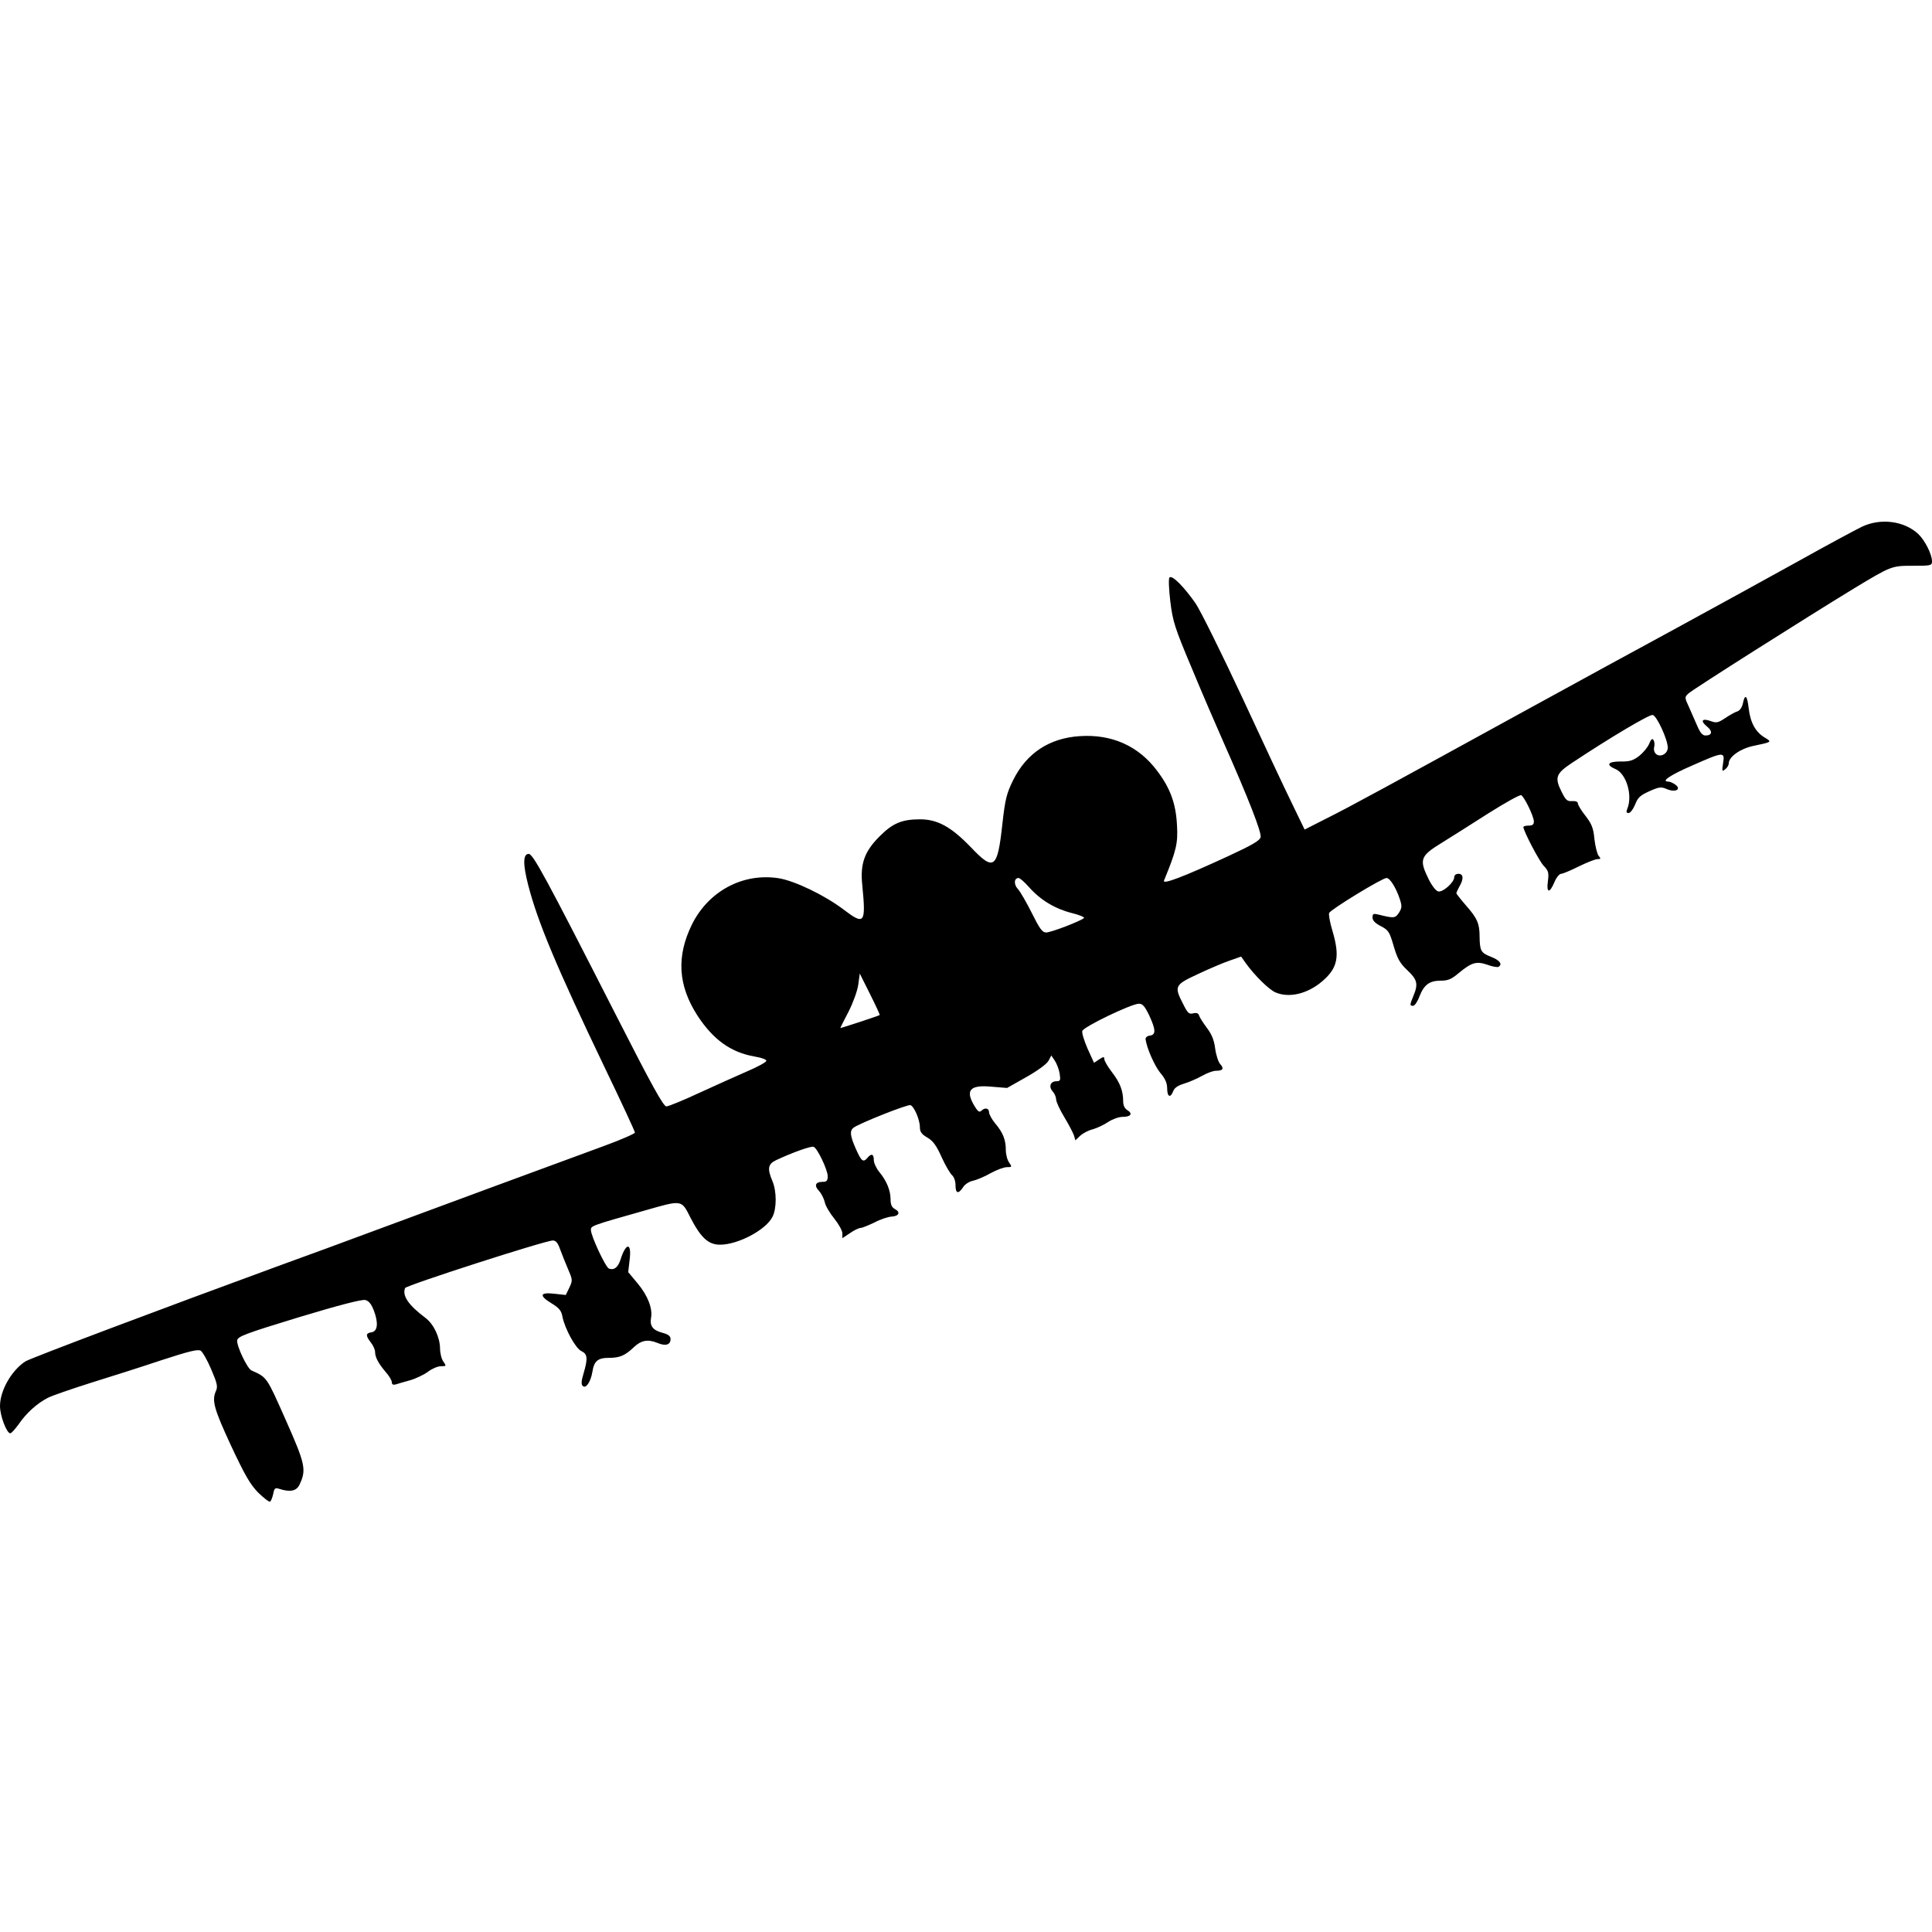
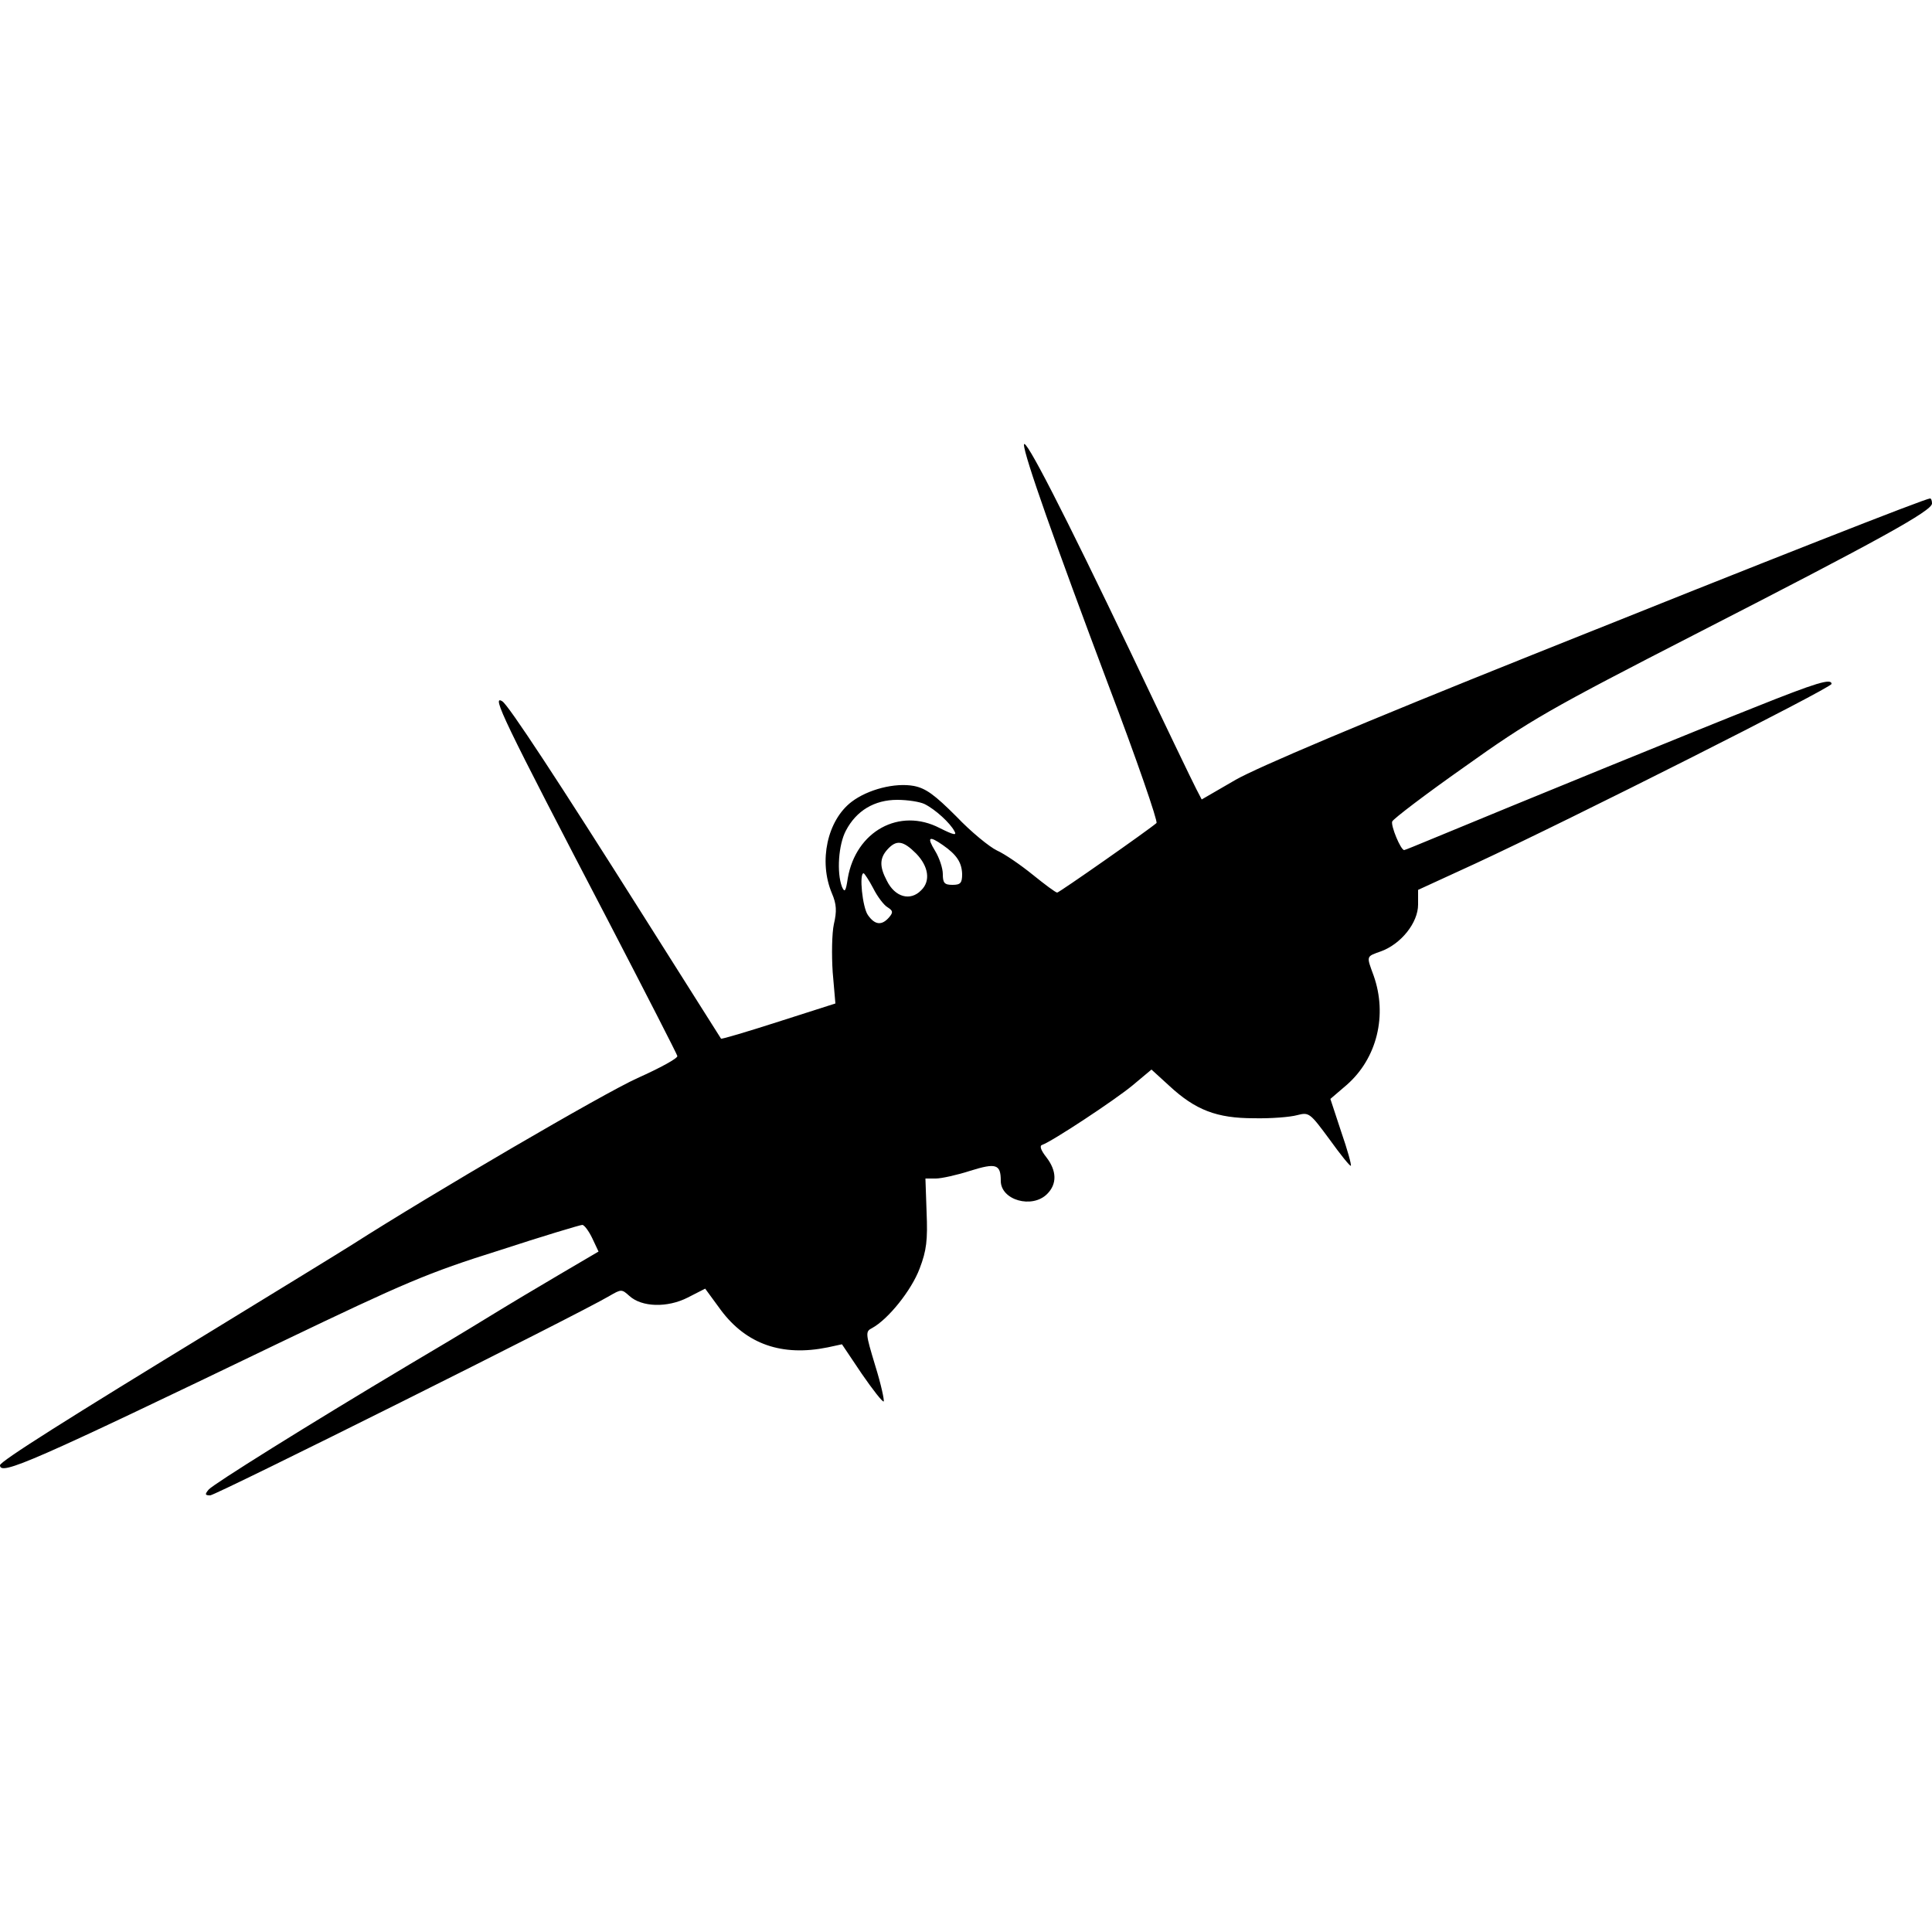
- <svg xmlns="http://www.w3.org/2000/svg" version="1" width="1229.333" height="1229.333" viewBox="0 0 922 922">
-   <path d="M888.5 251.4c-2.7 1.3-16.7 8.8-31 16.8-14.3 7.9-39.9 22-57 31.3-17 9.2-49.4 26.9-72 39.3-64.7 35.5-84.2 46.2-95.5 51.8l-10.4 5.3-5.9-12.2c-3.3-6.7-14-29.5-23.8-50.7-9.9-21.2-19.9-41.4-22.3-45-5.5-7.9-11.3-13.8-12.5-12.4-.5.5-.3 5.4.4 11.4 1.2 9.6 2 12.3 10.3 32 4.9 11.8 11.7 27.6 15 35 12.2 27.5 18.3 43.3 17.8 45.5-.4 1.7-4.1 3.8-15.3 9-22.1 10.2-31.7 13.8-30.8 11.7 5.8-14.1 6.7-17.7 6.2-26.2-.5-10.5-3.2-17.9-9.6-26.3-8.8-11.7-21.5-17.4-36.7-16.4-14.6.9-25.5 8.1-31.9 21-3.1 6.3-3.8 9-5.1 20.6-2.4 22-4 23.1-15.3 11.2-9.2-9.5-15.7-13.1-24-13.1-8.6 0-13 1.8-19.2 8-7.3 7.2-9.5 13.2-8.4 23.4 1.8 18.4 1.1 19.3-9 11.6-9-6.8-23.3-13.7-31-14.9-17.1-2.6-33.4 6.2-41.3 22.1-7.5 15.3-6.6 29.1 2.6 43.4 7.5 11.5 15.9 17.6 27.3 19.6 3.6.6 5.8 1.5 5.6 2.1-.2.7-4.3 2.9-9.2 5-4.8 2.1-15.1 6.7-22.7 10.2-7.7 3.6-14.8 6.5-15.8 6.5-1.4 0-6.9-9.9-23.9-43.3-33.7-66.1-39.7-77.2-41.8-77.2-2.7 0-2.8 4.8-.3 14.6 4.5 17.7 13.6 39.4 36.6 87.4 7.9 16.4 14.4 30.4 14.4 31 0 .5-6.6 3.4-14.8 6.4-12.1 4.4-84.7 31.2-119.2 44-4.7 1.8-20.9 7.7-36 13.2-54.6 20-118.6 44.1-120.9 45.6C5.5 654 0 663.6 0 671c0 4.7 3.2 13 4.9 13 .6 0 2.3-2 4-4.3 3.6-5.3 8.8-10 13.9-12.6 2.1-1.1 11.2-4.2 20.3-7.1 9-2.8 24.2-7.6 33.7-10.8 13.5-4.4 17.6-5.4 19-4.6.9.6 3.2 4.6 5 8.9 2.8 6.5 3.2 8.2 2.3 10.2-2.1 4.6-1.1 8.4 7.1 26.1 6.7 14.3 9.2 18.6 13 22.5 2.7 2.6 5.2 4.6 5.7 4.3.5-.3 1.1-2 1.5-3.7.5-2.7.9-3 2.8-2.4 5.3 1.7 8.2 1.1 9.7-1.9 3.4-7.2 2.9-9.7-6.6-31.1-9.2-20.7-8.8-20.1-16.3-23.5-2-.9-7.2-11.8-6.8-14.4.3-1.8 3.9-3.2 29.5-11 18.8-5.7 30.1-8.6 31.6-8.2 1.7.4 2.9 1.9 4.1 5 2.3 6 1.8 10-1.1 10.4-2.8.4-2.9 1.6-.3 4.9 1.1 1.4 2 3.4 2 4.5 0 2.5 1.6 5.5 5.1 9.6 1.6 1.8 2.9 4 2.9 4.9 0 1 .6 1.3 1.8 1 .9-.3 4-1.2 6.9-2 2.8-.8 6.7-2.7 8.6-4.1 1.8-1.4 4.6-2.6 6.1-2.6 2.6 0 2.7-.1 1.2-2.2-.9-1.2-1.6-4.1-1.6-6.3-.1-5.4-3-11.6-7-14.6-8.1-6.1-11.1-10.5-9.7-14.2.5-1.3 66.9-22.7 70.5-22.7 1.5 0 2.4 1.1 3.5 4.2.9 2.4 2.6 6.7 3.8 9.5 2.2 5.1 2.2 5.4.6 8.8L270 618l-5.5-.6c-6.9-.8-7.4.9-1.1 4.7 3.4 2.1 4.5 3.4 5 6.2 1.1 5.7 6.3 15.3 9.1 16.5 2.9 1.4 3.1 3.5 1 10.6-1.1 3.6-1.2 5.3-.4 6 1.5 1.5 3.8-1.9 4.6-6.7.8-5.2 2.6-6.7 7.9-6.7 5.2 0 7.7-1.1 11.9-5.1 3.5-3.3 6.7-3.9 11.3-2 3.8 1.6 6.2.9 6.2-1.8 0-1.5-1-2.3-4-3.1-4.5-1.2-6-3.3-5.3-7.1.8-4.4-1.5-10.5-6.3-16.3l-4.6-5.5.7-6.1c1-8.2-1.8-8.1-4.4.2-1.2 3.7-3.1 5.1-5.5 4.2-1.6-.6-8.6-15.6-8.6-18.4 0-2-.2-2 26-9.4 17.5-5 17.2-5.1 21.4 3.3 5 9.7 8.6 13.1 14.2 13.1 8.6 0 21.8-7 25-13.2 2.1-4 2.1-12.3 0-17.2-2.5-5.9-2.1-8.1 1.7-9.9 7.6-3.6 16.8-6.9 18-6.4 1.8.7 6.7 11 6.7 14 0 2.2-.5 2.7-2.4 2.7-3.5 0-4.2 1.8-1.7 4.4 1.1 1.2 2.3 3.6 2.7 5.3.3 1.7 2.4 5.2 4.5 7.8 2.1 2.6 3.9 5.8 3.9 7.1v2.3l3.6-2.4c2-1.4 4.3-2.5 5.1-2.5.7 0 3.7-1.2 6.6-2.6 2.8-1.5 6.5-2.7 8.1-2.8 3.6-.2 4.5-2.1 1.7-3.6-1.5-.8-2.1-2.1-2.1-4.6 0-4.3-1.9-8.9-5.3-13-1.5-1.8-2.7-4.4-2.7-5.8 0-2.9-1.1-3.3-3-1.1-2 2.4-2.9 1.8-5.5-4.1-2.8-6.3-3.1-8.7-1.2-10.2 2.5-2 25.9-11.3 27.2-10.8 1.8.7 4.5 7 4.5 10.6 0 2.1.8 3.3 3.6 4.9 2.7 1.6 4.3 3.8 6.8 9.4 1.8 4 4.1 7.8 5 8.6.9.8 1.6 2.8 1.6 4.7 0 4 1.3 4.4 3.6 1 .8-1.4 3-2.8 4.7-3.1 1.8-.4 5.6-2 8.4-3.6 2.9-1.6 6.4-2.9 7.8-2.9 2.5 0 2.5-.1 1.1-2.2-.9-1.2-1.6-3.9-1.6-6 0-4.8-1.3-8.2-5-12.6-1.7-2-3-4.5-3-5.4 0-2-2-2.4-3.7-.7-.9.9-1.7.3-3.2-2.2-4.6-7.6-2.3-10.3 8.1-9.3l7.4.6 9.2-5.2c5.5-3.1 9.8-6.3 10.6-7.8l1.3-2.5 1.7 2.5c.9 1.4 2 4.2 2.3 6.2.5 3.2.3 3.6-1.6 3.6-2.8 0-3.8 2.6-1.7 4.9.9 1 1.6 2.7 1.6 3.7 0 1.1 1.7 4.9 3.9 8.5 2.1 3.5 4.2 7.5 4.6 8.7l.7 2.4 2.3-2.2c1.2-1.1 3.9-2.6 6.1-3.1 2.1-.6 5.4-2.2 7.3-3.5 2-1.3 5-2.4 6.8-2.4 3.9 0 5.1-1.5 2.3-3.2-1.3-.8-2-2.3-2-4.3 0-4.9-1.5-8.9-5.4-13.9-2-2.6-3.6-5.4-3.6-6.2 0-1.2-.4-1.2-2.5.2l-2.4 1.6-3.1-6.8c-1.6-3.7-2.8-7.5-2.5-8.4.6-2 23.5-13 27-13 1.8 0 2.8 1.2 4.9 5.5 3.2 6.9 3.3 9.3.4 9.7-1.4.2-2.2.9-2.1 1.8.6 4.3 4.3 12.7 7.1 16.1 2.3 2.7 3.2 4.8 3.2 7.3 0 4.1 1.6 4.8 2.9 1.3.6-1.6 2.3-2.7 5.3-3.6 2.3-.7 6.2-2.4 8.5-3.7 2.3-1.3 5.2-2.4 6.6-2.4 3.3 0 4-1 2-3.2-.9-1-2-4.4-2.4-7.5-.5-4-1.7-6.8-3.9-9.7-1.7-2.3-3.4-4.9-3.7-5.8-.4-1.3-1.2-1.6-2.9-1.2-2 .5-2.6-.1-4.8-4.5-4.4-8.5-4-9.1 7.2-14.3 5.3-2.5 12.1-5.4 15.1-6.4l5.4-1.9 2.1 3c4.3 6 11.2 12.8 14.3 14.1 6.5 2.8 15.3.7 22.3-5.3 7.4-6.3 8.5-11.8 4.9-24-1.2-3.9-1.9-7.8-1.6-8.6.6-1.6 25.3-16.7 27.4-16.7 1.6 0 4.5 4.6 6.3 10 1.1 3.4 1.1 4.2-.4 6.6-1.8 2.7-2.4 2.7-10 .8-2.2-.5-2.6-.3-2.6 1.5 0 1.4 1.3 2.7 4 4.1 3.6 1.9 4.1 2.6 6.1 9.5 1.8 6.1 3 8.2 6.5 11.5 4.8 4.5 5.3 6.6 2.9 12.3-1.8 4.4-1.8 4.7-.1 4.7.7 0 2.1-2 3-4.5 2.2-5.6 4.8-7.5 10.2-7.5 3.4 0 5.1-.7 8.5-3.6 6.2-5.1 8.4-5.8 13.7-4 2.4.9 4.8 1.3 5.3 1 2.1-1.2.6-3.2-3.6-4.8-4.8-1.9-5.3-2.8-5.4-9.7 0-6.2-1.2-8.8-6.5-14.8-2.5-2.9-4.6-5.5-4.6-5.9.1-.4.7-1.8 1.5-3.2 2.1-3.6 1.9-6-.5-6-1.2 0-2 .7-2 1.6 0 2.5-5.5 7.4-7.7 6.8-1.1-.3-3.1-2.9-4.6-6-4.5-9.2-3.9-10.9 6.2-17.1 4.2-2.6 14.2-8.9 22.3-14.1 8.1-5.1 15.2-9.1 15.8-8.7 1.6 1 6 10.2 6 12.5 0 1.5-.7 2-2.5 2-1.4 0-2.5.3-2.5.7 0 1.8 7.5 16.2 9.7 18.5 2.3 2.4 2.5 3.3 2 7.3-.8 5.7.8 6 3.1.5.9-2.2 2.4-4 3.2-4 .8 0 4.6-1.6 8.4-3.5 3.9-1.9 7.9-3.5 8.9-3.5 1.7 0 1.8-.2.6-1.6-.7-.9-1.6-4.5-2-8-.5-5.3-1.3-7.2-4.3-11.1-2-2.5-3.6-5.2-3.6-5.9 0-.8-1.1-1.2-2.7-1.1-2.4.2-3.1-.5-5-4.3-3.5-6.9-2.8-8.8 4.7-13.8 18.5-12.3 37.1-23.3 38.7-23 1.9.3 7.1 11.5 7.2 15.5.1 2.9-3.4 4.9-5.5 3.2-.9-.7-1.3-2.1-1-3.3.3-1.2.2-2.7-.3-3.4-.6-1-1.2-.4-2.1 1.8-.7 1.7-2.9 4.3-4.8 5.8-2.9 2.2-4.6 2.7-8.9 2.6-6 0-7.1 1.6-2.4 3.6 5.3 2.2 8.4 12.8 5.6 19.2-.5 1.3-.3 1.8.7 1.8.8 0 2.2-1.8 3.1-4 1.3-3.4 2.4-4.4 6.8-6.4 4.7-2.1 5.7-2.2 8.4-1 4.1 1.7 7 .1 4.1-2.1-1.1-.8-2.6-1.5-3.4-1.5-3.7 0 .6-3 11.4-7.7 15-6.6 15.6-6.7 14.7-1.1-.6 3.9-.5 4.2 1 2.9 1-.7 1.7-2 1.7-2.8 0-3.1 5.5-7 11.6-8.3 9.1-1.9 9.1-1.9 5.6-4-4.5-2.7-6.9-7.2-7.7-14.1-.7-6.2-1.8-7-2.8-2-.4 1.7-1.4 3.2-2.6 3.6-1.1.3-3.7 1.8-5.8 3.2-3.3 2.2-4.2 2.4-6.7 1.5-4.2-1.6-5.4-.3-2.1 2.4 2.9 2.3 2.7 4.4-.6 4.4-1.4 0-2.5-1.3-3.8-4.3-1-2.3-2.8-6.4-4-9.1-2.2-4.7-2.2-4.9-.4-6.6 1.8-1.8 57.4-37 79.1-50.2C902.7 270 902.7 270 913 270c8.7 0 9-.1 9-2.3-.1-3.3-3.4-9.9-6.6-12.9-6.7-6.2-17.9-7.7-26.9-3.4zm-397.4 172c5.4 6.1 12.4 10.3 20.3 12.3 3.7.9 6.3 2 5.9 2.4-1.4 1.4-15.7 6.9-18 6.9-1.9 0-3.1-1.7-6.9-9.3-2.5-5-5.5-10.2-6.6-11.4-2.1-2.2-1.9-5.3.3-5.3.6 0 2.9 2 5 4.4zm-71.3 61c-.7.5-18.8 6.4-18.8 6.2 0-.1 1.8-3.7 4-7.9 2.2-4.4 4.2-9.9 4.6-12.9l.7-5.2 4.9 9.8c2.7 5.4 4.8 9.9 4.6 10z" />
+ <svg xmlns="http://www.w3.org/2000/svg" version="1.0" width="500pt" height="500pt" viewBox="0 0 500 500" preserveAspectRatio="xMidYMid meet">
+   <g transform="translate(0,500) scale(0.1,-0.1)" fill="#000000" stroke="none">
+     <path d="M2650 3849 c0 -27 81 -256 219 -623 73 -192 128 -352 124 -356 -22 -19 -252 -180 -257 -180 -4 0 -32 21 -63 46 -32 26 -73 54 -93 63 -19 9 -67 48 -105 88 -56 56 -79 73 -110 79 -49 9 -119 -9 -161 -41 -63 -48 -86 -154 -51 -237 12 -28 13 -46 5 -80 -5 -23 -6 -79 -3 -124 l7 -81 -147 -47 c-81 -26 -148 -46 -149 -44 -1 2 -92 145 -201 318 -221 350 -349 545 -365 555 -29 18 0 -43 276 -572 96 -185 176 -341 177 -346 1 -6 -45 -31 -103 -57 -87 -39 -532 -299 -740 -432 -30 -19 -190 -117 -355 -218 -377 -230 -555 -342 -555 -352 0 -28 82 8 730 320 317 152 377 178 562 236 113 37 210 66 215 66 5 0 17 -16 26 -35 l16 -34 -97 -57 c-53 -31 -140 -83 -192 -115 -52 -32 -142 -86 -200 -120 -265 -158 -508 -310 -520 -324 -10 -12 -10 -15 4 -15 14 0 954 469 1033 516 31 18 32 18 52 0 32 -29 98 -31 151 -4 l45 23 41 -56 c66 -88 158 -120 276 -96 l37 8 51 -76 c29 -42 54 -74 57 -72 2 3 -7 45 -22 93 -25 83 -26 88 -8 97 42 23 102 98 123 154 18 47 21 74 18 146 l-3 87 27 0 c14 0 55 9 89 20 67 21 79 17 79 -26 0 -50 81 -73 120 -34 26 26 25 60 -2 95 -15 19 -18 30 -11 32 26 9 188 116 234 154 l49 41 46 -42 c68 -63 123 -84 219 -84 44 -1 94 3 112 8 31 8 33 6 84 -63 28 -39 53 -70 55 -68 2 2 -9 42 -25 88 l-28 85 42 36 c79 69 106 181 70 283 -19 52 -20 49 19 63 52 19 96 74 96 121 l0 38 148 68 c248 115 922 455 922 465 0 15 -38 4 -200 -61 -127 -50 -617 -250 -829 -338 -41 -17 -75 -31 -77 -31 -9 0 -35 63 -31 74 3 7 87 71 188 142 168 120 219 149 599 344 474 243 610 318 610 337 0 7 -2 13 -5 13 -12 0 -414 -158 -1030 -405 -440 -176 -711 -291 -767 -323 l-88 -51 -14 27 c-8 15 -84 173 -169 352 -173 362 -276 563 -277 539z m-257 -930 c28 -14 66 -49 77 -70 7 -12 -2 -10 -38 8 -104 54 -217 -8 -238 -130 -5 -34 -8 -38 -15 -22 -14 37 -9 109 10 145 27 52 74 80 133 80 27 0 59 -5 71 -11z m47 -106 c36 -25 49 -45 50 -75 0 -23 -4 -28 -25 -28 -21 0 -25 5 -25 28 0 15 -9 42 -20 60 -22 36 -16 40 20 15z m-69 -22 c32 -33 38 -71 13 -95 -28 -29 -68 -18 -89 25 -19 36 -19 58 2 81 23 25 40 23 74 -11z m-111 -90 c11 -22 28 -44 37 -49 14 -9 15 -13 4 -26 -19 -22 -37 -20 -55 6 -14 20 -23 108 -11 108 2 0 14 -18 25 -39z" />
+   </g>
</svg>
